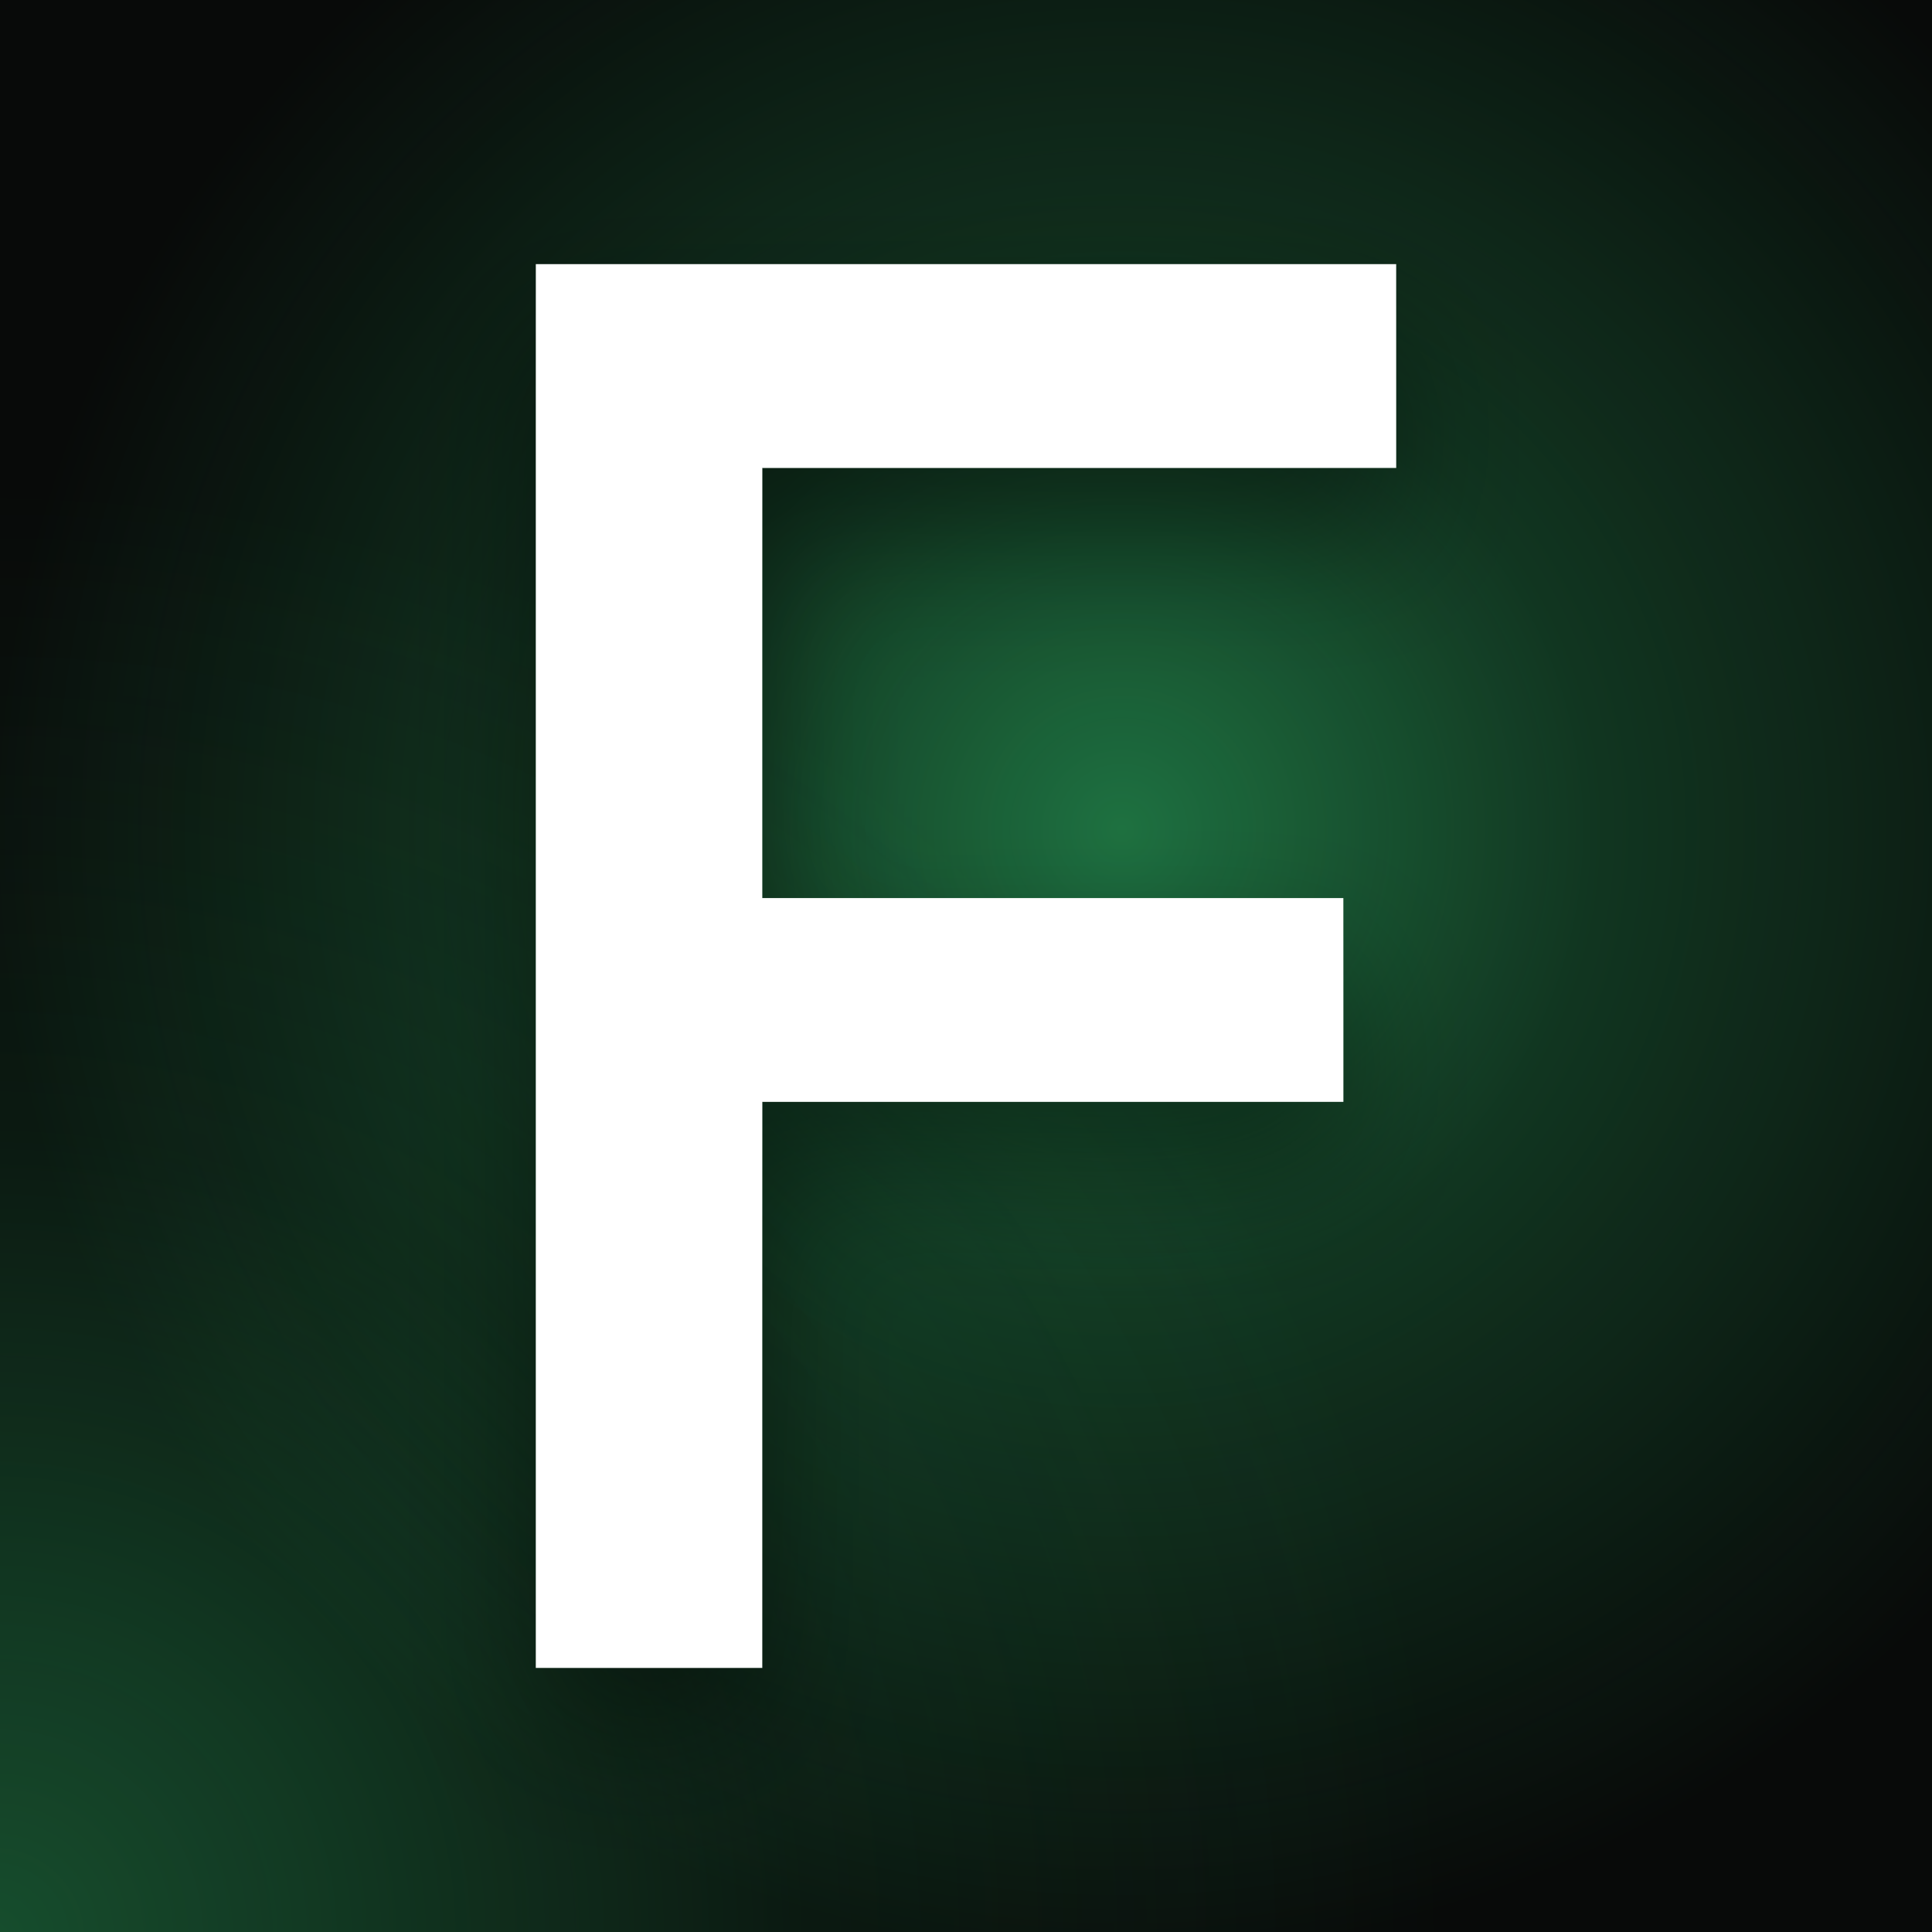
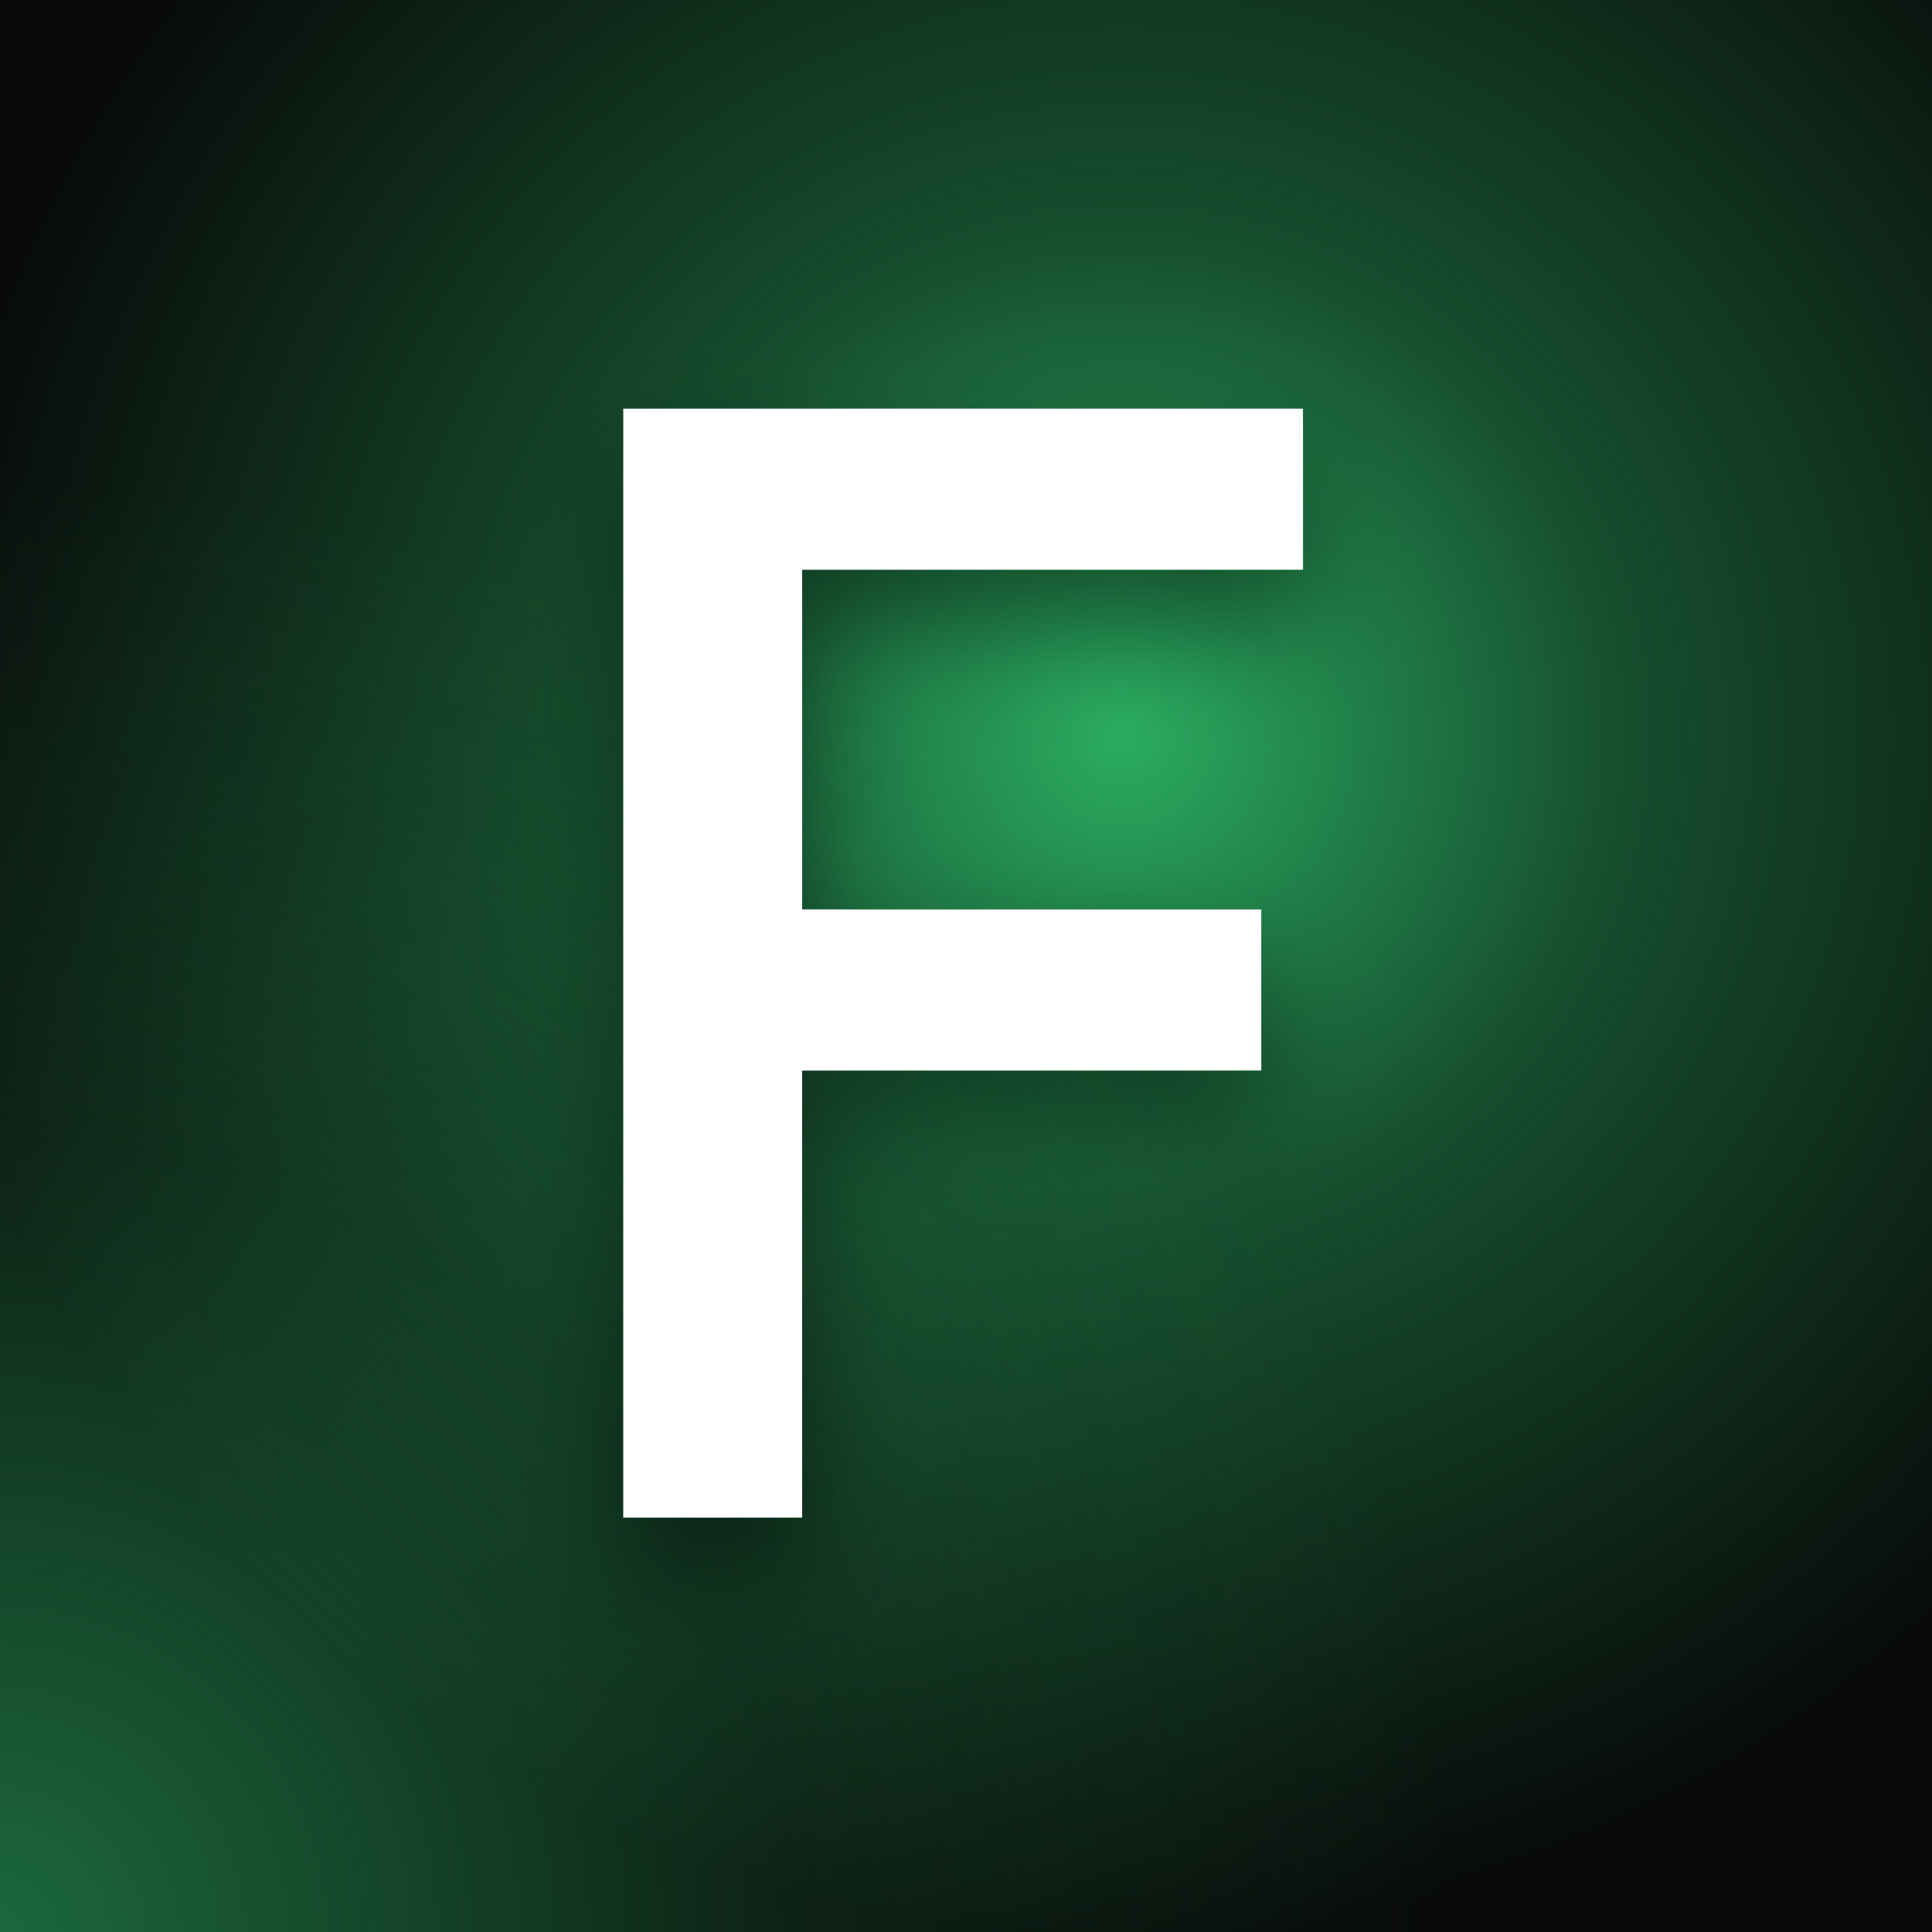
<svg xmlns="http://www.w3.org/2000/svg" viewBox="0 0 512 512">
  <defs>
-     <radialGradient id="signalGlow" cx="58%" cy="43%" r="58%">
-       <stop offset="0%" stop-color="#32D074" stop-opacity="0.52" />
-       <stop offset="42%" stop-color="#32D074" stop-opacity="0.22" />
+     <radialGradient id="signalGlow" cx="58%" cy="38%" r="62%">
+       <stop offset="0%" stop-color="#32D074" stop-opacity="0.82" />
+       <stop offset="42%" stop-color="#32D074" stop-opacity="0.34" />
      <stop offset="100%" stop-color="#32D074" stop-opacity="0" />
    </radialGradient>
    <radialGradient id="cornerGlow" cx="0%" cy="100%" r="75%">
-       <stop offset="0%" stop-color="#32D074" stop-opacity="0.34" />
-       <stop offset="55%" stop-color="#32D074" stop-opacity="0.08" />
+       <stop offset="0%" stop-color="#32D074" stop-opacity="0.48" />
+       <stop offset="55%" stop-color="#32D074" stop-opacity="0.12" />
      <stop offset="100%" stop-color="#32D074" stop-opacity="0" />
    </radialGradient>
    <filter id="softShadow" x="-30%" y="-30%" width="160%" height="160%">
      <feDropShadow dx="0" dy="18" stdDeviation="18" flood-color="#000000" flood-opacity="0.42" />
    </filter>
  </defs>
  <rect width="512" height="512" fill="#080A09" />
  <rect width="512" height="512" fill="url(#signalGlow)" />
  <rect width="512" height="512" fill="url(#cornerGlow)" />
-   <g filter="url(#softShadow)">
+   <g filter="url(#softShadow)" transform="translate(53 53) scale(0.79)">
    <path d="M142 70H370V124H202V238H356V292H202V442H142V70Z" fill="#FFFFFF" />
  </g>
</svg>
